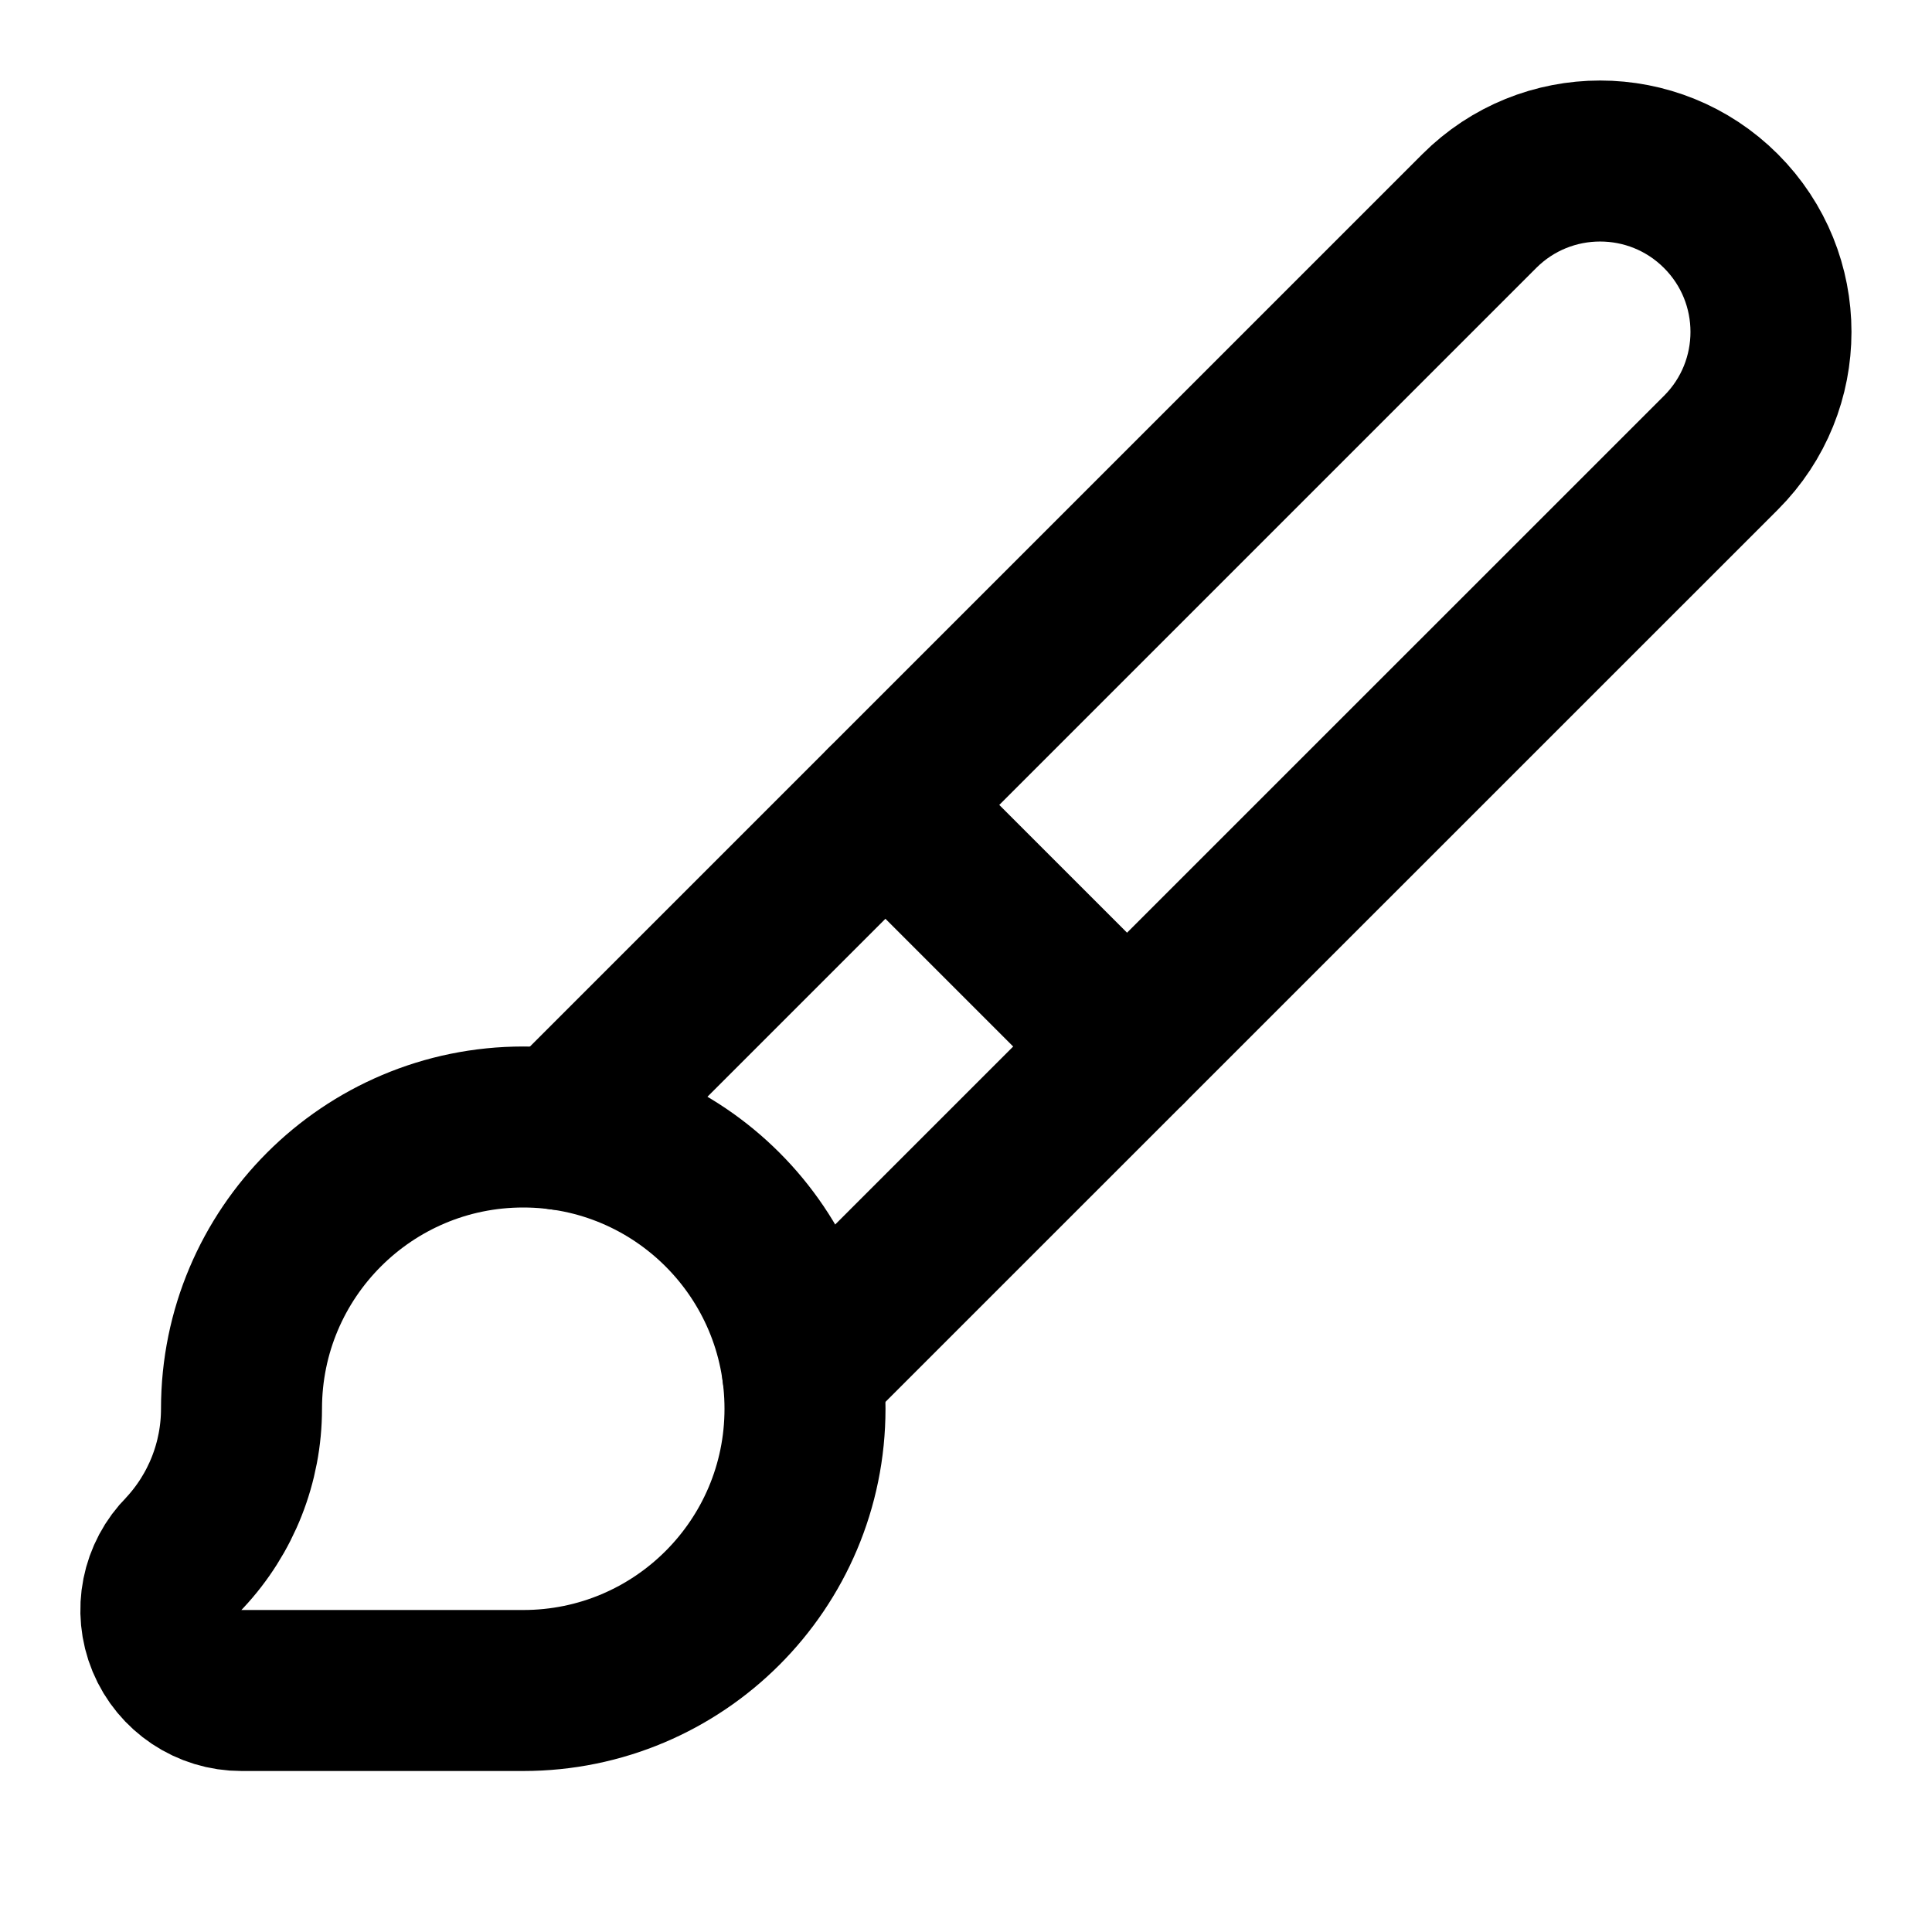
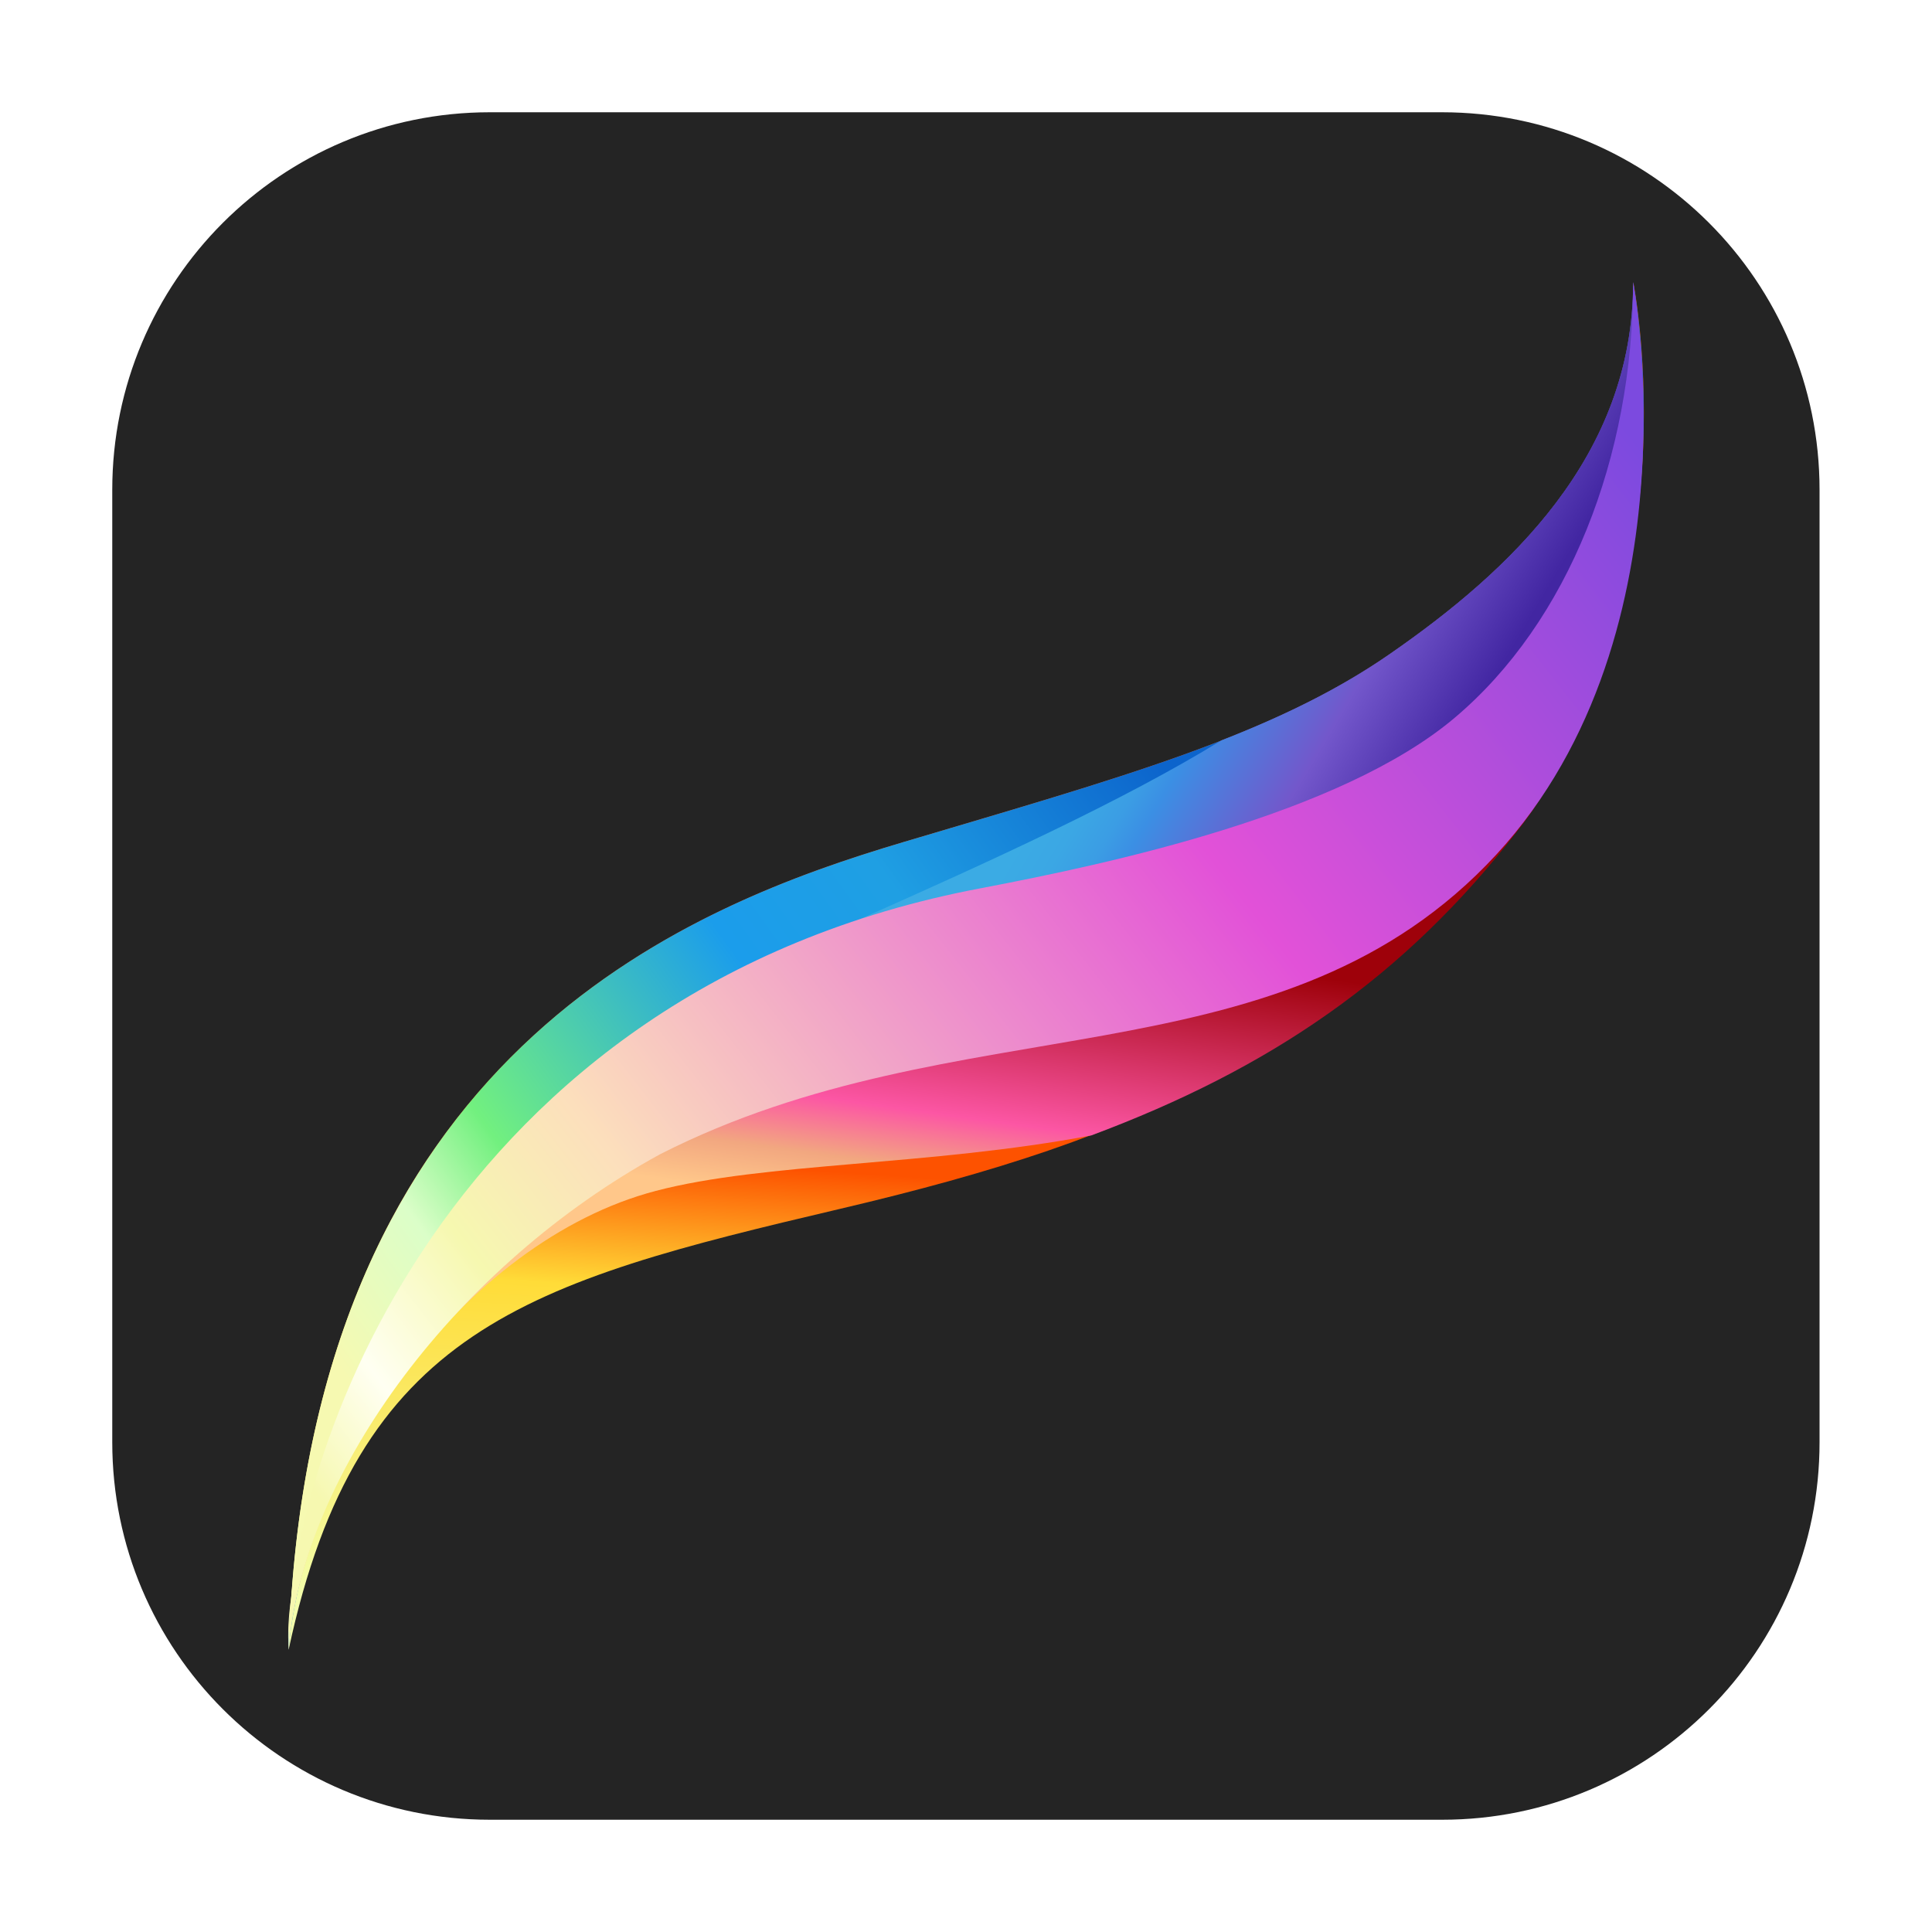
- <svg xmlns="http://www.w3.org/2000/svg" class="lucide lucide-brush" width="24" height="24" viewBox="0 0 24 24" fill="none" stroke="currentColor" stroke-width="2" stroke-linecap="round" stroke-linejoin="round">
-   <path d="m11 10 3 3" />
-   <path d="M6.5 21A3.5 3.5 0 1 0 3 17.5a2.62 2.62 0 0 1-.708 1.792A1 1 0 0 0 3 21z" />
-   <path d="M9.969 17.031 21.378 5.624a1 1 0 0 0-3.002-3.002L6.967 14.031" />
+ <svg xmlns="http://www.w3.org/2000/svg" xml:space="preserve" id="Capa_1" x="0" y="0" viewBox="0 0 1024 1024">
+   <path d="M764.4 964.5H259.6c-110.5 0-200.1-89.6-200.1-200.1V259.6c0-110.5 89.6-200.1 200.1-200.1h504.7c110.5 0 200.1 89.6 200.1 200.1v504.7c.1 110.6-89.5 200.2-200 200.2" style="fill:#242424" />
+   <linearGradient id="SVGID_1_" x1="507.103" x2="490.078" y1="398.624" y2="145.684" gradientTransform="matrix(1 0 0 -1 0 1024)" gradientUnits="userSpaceOnUse">
+     <stop offset="0" style="stop-color:#fd5200" />
+     <stop offset=".272" style="stop-color:#ffdc38" />
+     <stop offset=".963" style="stop-color:#f3feab" />
+   </linearGradient>
+   <path d="M478.9 446.3c-114.3 34-316.2 111.9-325.9 428 36.5-170.2 126.5-194.6 291.9-233.5C610.3 602 700.2 558.2 800 439c99.7-119.2 65.7-289.4 65.7-289.4 0 92.4-65.7 153.2-128.9 197s-143.6 65.7-257.9 99.7" style="fill:url(#SVGID_1_)" />
+   <linearGradient id="SVGID_00000039092326242315265110000002040857071190454930_" x1="348.998" x2="178.654" y1="915.587" y2="258.237" gradientTransform="matrix(1 0 0 -1 0 1024)" gradientUnits="userSpaceOnUse">
+     <stop offset=".407" style="stop-color:#9e010a" />
+     <stop offset=".624" style="stop-color:#fc56a4" />
+     <stop offset=".689" style="stop-color:#f2a780" />
+     <stop offset=".743" style="stop-color:#ffc78a" />
+   </linearGradient>
+   <path d="M153 874.4s0-.1 0 0c.3-8.2.7-16.1 1.2-23.9-.9 8.4-1.4 16.4-1.2 23.9" style="fill:url(#SVGID_00000039092326242315265110000002040857071190454930_)" />
+   <linearGradient id="SVGID_00000181794001271669831550000005292106889239398333_" x1="541.526" x2="478.485" y1="308.186" y2="761.344" gradientUnits="userSpaceOnUse">
+     <stop offset=".407" style="stop-color:#9e010a" />
+     <stop offset=".624" style="stop-color:#fc56a4" />
+     <stop offset=".689" style="stop-color:#f2a780" />
+     <stop offset=".743" style="stop-color:#ffc78a" />
+   </linearGradient>
+   <path d="M578.4 601.8C492.5 618 405 616.1 347.6 631.2 245.5 657.9 160.4 779.5 153 874.3c.3-8.1.7-16 1.2-23.9 11.3-103.2 106.4-272.5 315-365.2 66.4-29.5 126.2-60.8 178.2-92.8 33.6-13.1 63-27.6 89.3-45.8 63.2-43.8 128.9-104.6 128.9-197 0 0 5.4 138.8-39.6 257.6-6.2 11.3-13.2 22.2-21.2 32.5-60.6 78.7-132.1 126.9-226.4 162.1" style="fill:url(#SVGID_00000181794001271669831550000005292106889239398333_)" />
+   <linearGradient id="SVGID_00000005953729597109592500000009902044977931578255_" x1="670.514" x2="191.386" y1="618.906" y2="273.548" gradientTransform="matrix(1 0 0 -1 0 1024)" gradientUnits="userSpaceOnUse">
+     <stop offset=".075" style="stop-color:#0c64cc" />
+     <stop offset=".335" style="stop-color:#1f9fe3" />
+     <stop offset=".485" style="stop-color:#1b9deb" />
+     <stop offset=".757" style="stop-color:#72f07f" />
+     <stop offset=".858" style="stop-color:#dbfec8" />
+     <stop offset=".991" style="stop-color:#f6f9b1" />
+   </linearGradient>
+   <path d="M154.4 846.4c-.6 9.1-1.1 18.4-1.4 27.9-.6-8.6-.1-18 1.4-27.9C174.8 553.5 368 479.3 478.9 446.3c114.3-34 194.6-55.9 257.8-99.7s128.9-104.6 128.9-197c0 0 34.1 170.2-65.7 289.4-99.7 119.2-182.4 70.5-347.8 109.4-150.9 35.6-281.6 194.7-297.7 298" style="fill:url(#SVGID_00000005953729597109592500000009902044977931578255_)" />
+   <linearGradient id="SVGID_00000036950125755622768890000013805321087796358311_" x1="656.433" x2="450.178" y1="424.477" y2="547.248" gradientTransform="matrix(1 0 0 -1 0 1024)" gradientUnits="userSpaceOnUse">
+     <stop offset=".025" style="stop-color:#4226a2" />
+     <stop offset=".277" style="stop-color:#7357cb" />
+     <stop offset=".472" style="stop-color:#4783df" />
+     <stop offset=".523" style="stop-color:#3b8fe4" />
+     <stop offset=".58" style="stop-color:#3b9de4" />
+     <stop offset=".656" style="stop-color:#3ba7e4" />
+     <stop offset=".741" style="stop-color:#3babe4" />
+   </linearGradient>
+   <path d="M410.8 565.5c155.7-29.2 252.9-26.8 360-141.1 107-114.3 94.8-274.8 94.8-274.8 0 92.4-65.7 153.2-128.9 197-26.4 18.3-55.8 32.7-89.3 45.8-52 32-123.9 64.7-190.3 94.2-208.6 92.7-291.6 260.6-302.9 363.8-.5 7.8-.9 15.7-1.2 23.9 7.4-94.9 102.2-279.6 257.8-308.8" style="fill:url(#SVGID_00000036950125755622768890000013805321087796358311_)" />
+   <linearGradient id="SVGID_00000174597707216319922470000005333013460560930436_" x1="409.471" x2="205.174" y1="9.281" y2="130.886" gradientTransform="matrix(1 0 0 -1 0 1024)" gradientUnits="userSpaceOnUse">
+     <stop offset="0" style="stop-color:#4226a2" />
+     <stop offset=".322" style="stop-color:#7357cb" />
+     <stop offset=".628" style="stop-color:#3b8fe4" />
+   </linearGradient>
+   <path d="M153 874.4s0-.1 0 0c.3-8.2.7-16.1 1.2-23.9-.9 8.4-1.4 16.4-1.2 23.9" style="fill:url(#SVGID_00000174597707216319922470000005333013460560930436_)" />
+   <linearGradient id="SVGID_00000063608329261139819030000010898274995102719129_" x1="882.349" x2="169.742" y1="770.591" y2="213.64" gradientTransform="matrix(1 0 0 -1 0 1024)" gradientUnits="userSpaceOnUse">
+     <stop offset="0" style="stop-color:#7c4adf" />
+     <stop offset=".346" style="stop-color:#e251d8" />
+     <stop offset=".73" style="stop-color:#fcdfbc" />
+     <stop offset=".831" style="stop-color:#f6f8b0" />
+     <stop offset=".919" style="stop-color:#fffff2" />
+     <stop offset=".989" style="stop-color:#f6f8b0" />
+   </linearGradient>
+   <path d="M520.3 470.7C235.7 524.2 150.6 775.5 153 874.4c7.3-94.8 90-204.3 197-262.7 158.1-80.3 323.5-36.5 437.8-153.2s77.8-308.9 77.8-308.9c0 92.4-34.1 180-94.9 231.1-60.7 51-182.3 77-250.4 90" style="fill:url(#SVGID_00000063608329261139819030000010898274995102719129_)" />
</svg>
